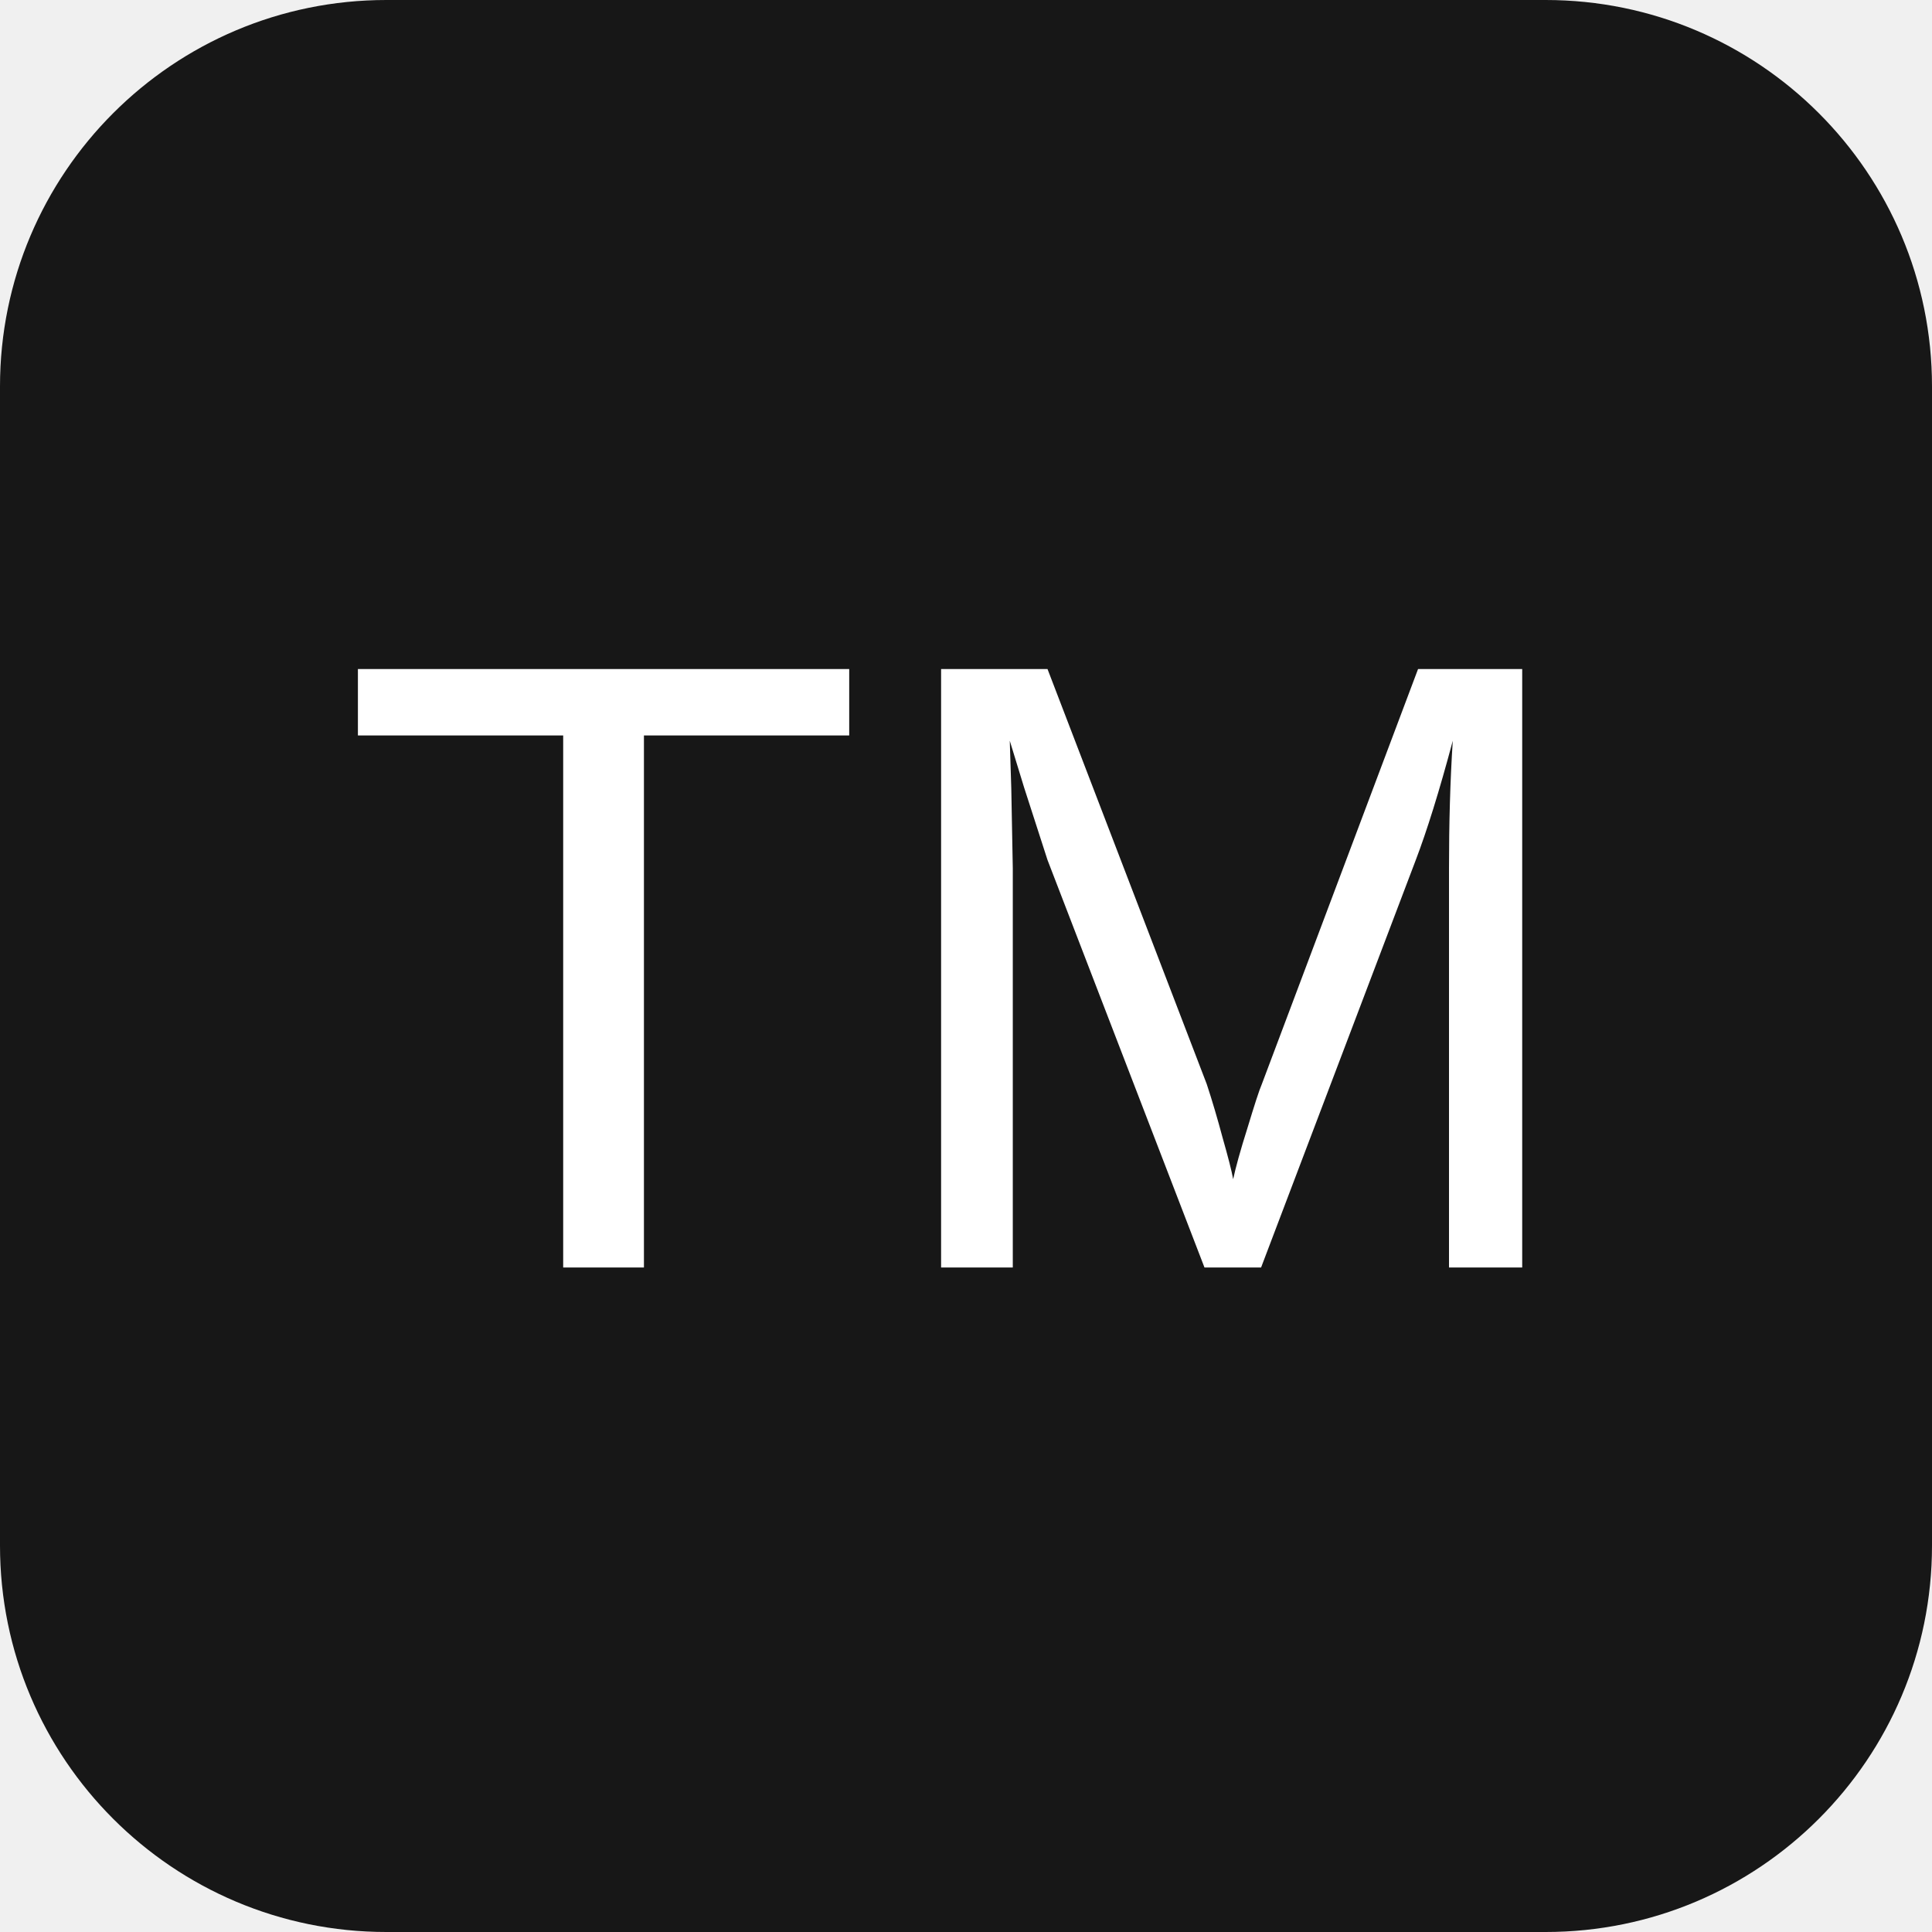
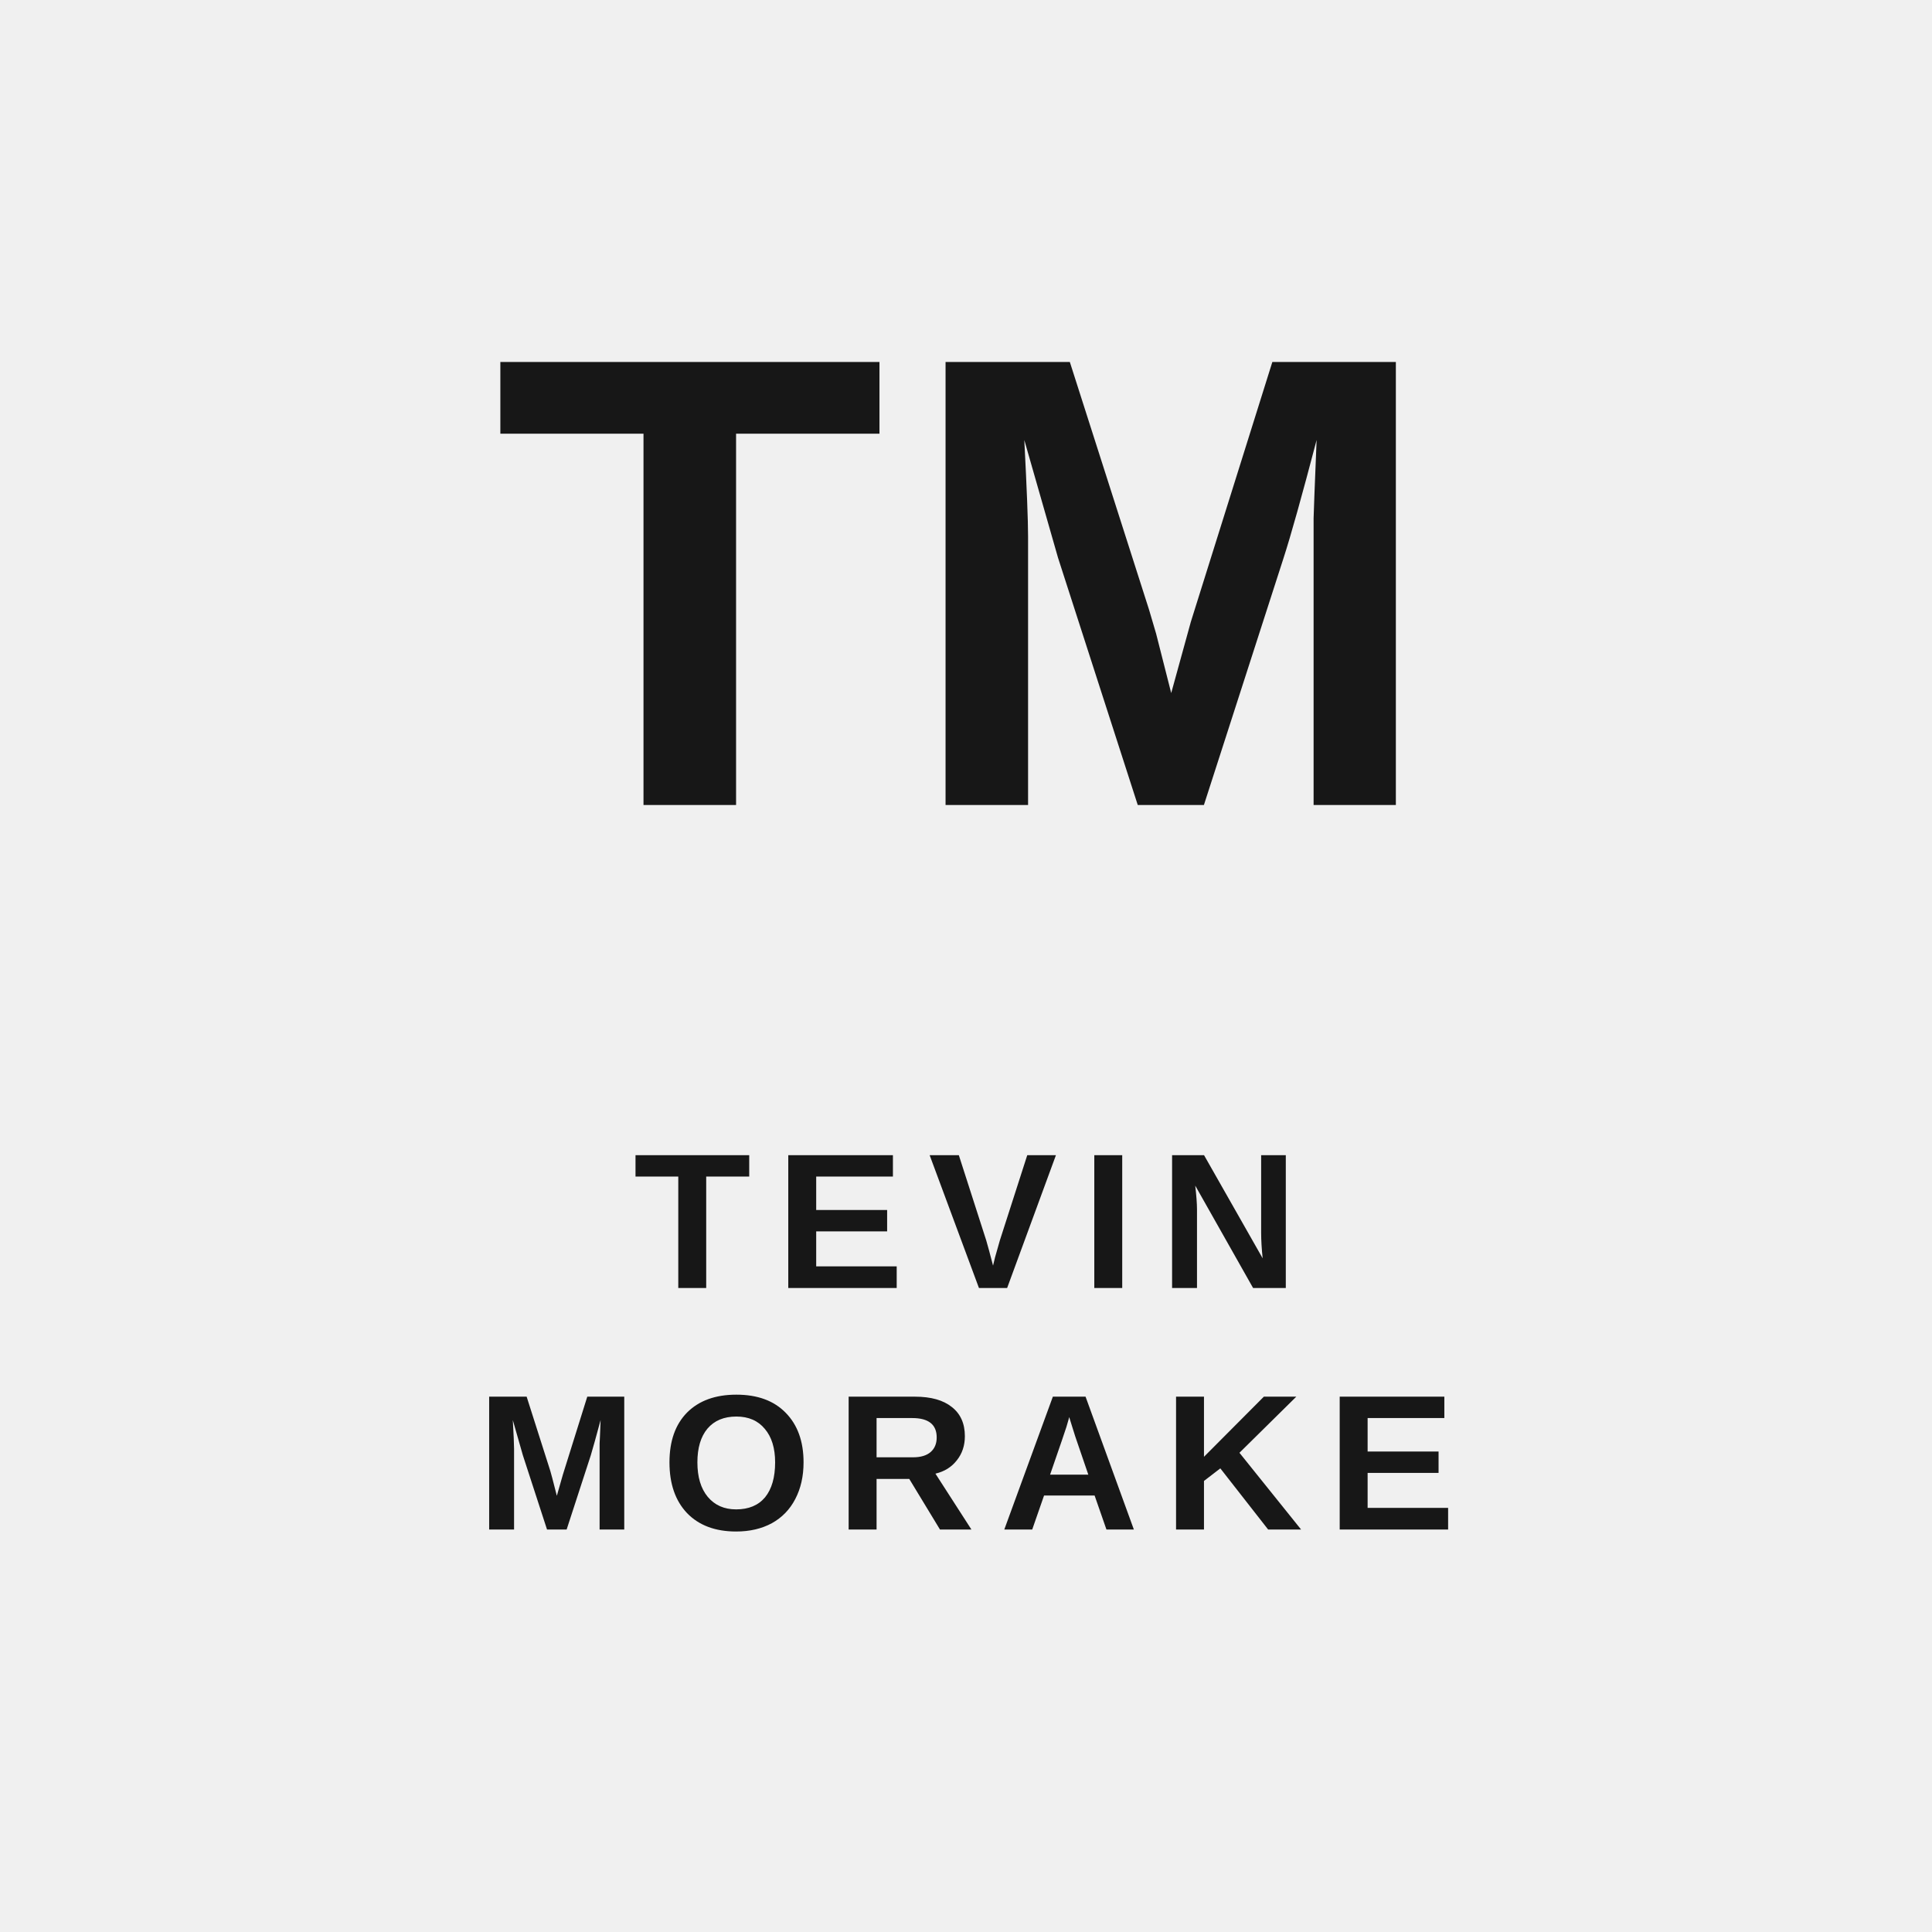
- <svg xmlns="http://www.w3.org/2000/svg" width="40" height="40" viewBox="0 0 40 40" fill="none">
-   <rect width="40" height="40" rx="8" fill="#171717" />
-   <text x="50%" y="50%" text-anchor="middle" dominant-baseline="central" font-family="Arial, Helvetica, sans-serif" font-size="18" fill="#fff">TM</text>
+ <svg xmlns="http://www.w3.org/2000/svg" width="120" height="120" viewBox="0 0 120 120" fill="none">
+   <g>
+     <text x="60" y="50" text-anchor="middle" font-family="Arial, Helvetica, sans-serif" font-size="40" font-weight="bold" fill="#171717" letter-spacing="1">TM</text>
+     <text x="60" y="80" text-anchor="middle" font-family="Arial, Helvetica, sans-serif" font-size="12" font-weight="bold" fill="#171717" letter-spacing="1.5">TEVIN</text>
+     <text x="60" y="95" text-anchor="middle" font-family="Arial, Helvetica, sans-serif" font-size="12" font-weight="bold" fill="#171717" letter-spacing="1.5">MORAKE</text>
+   </g>
</svg>
